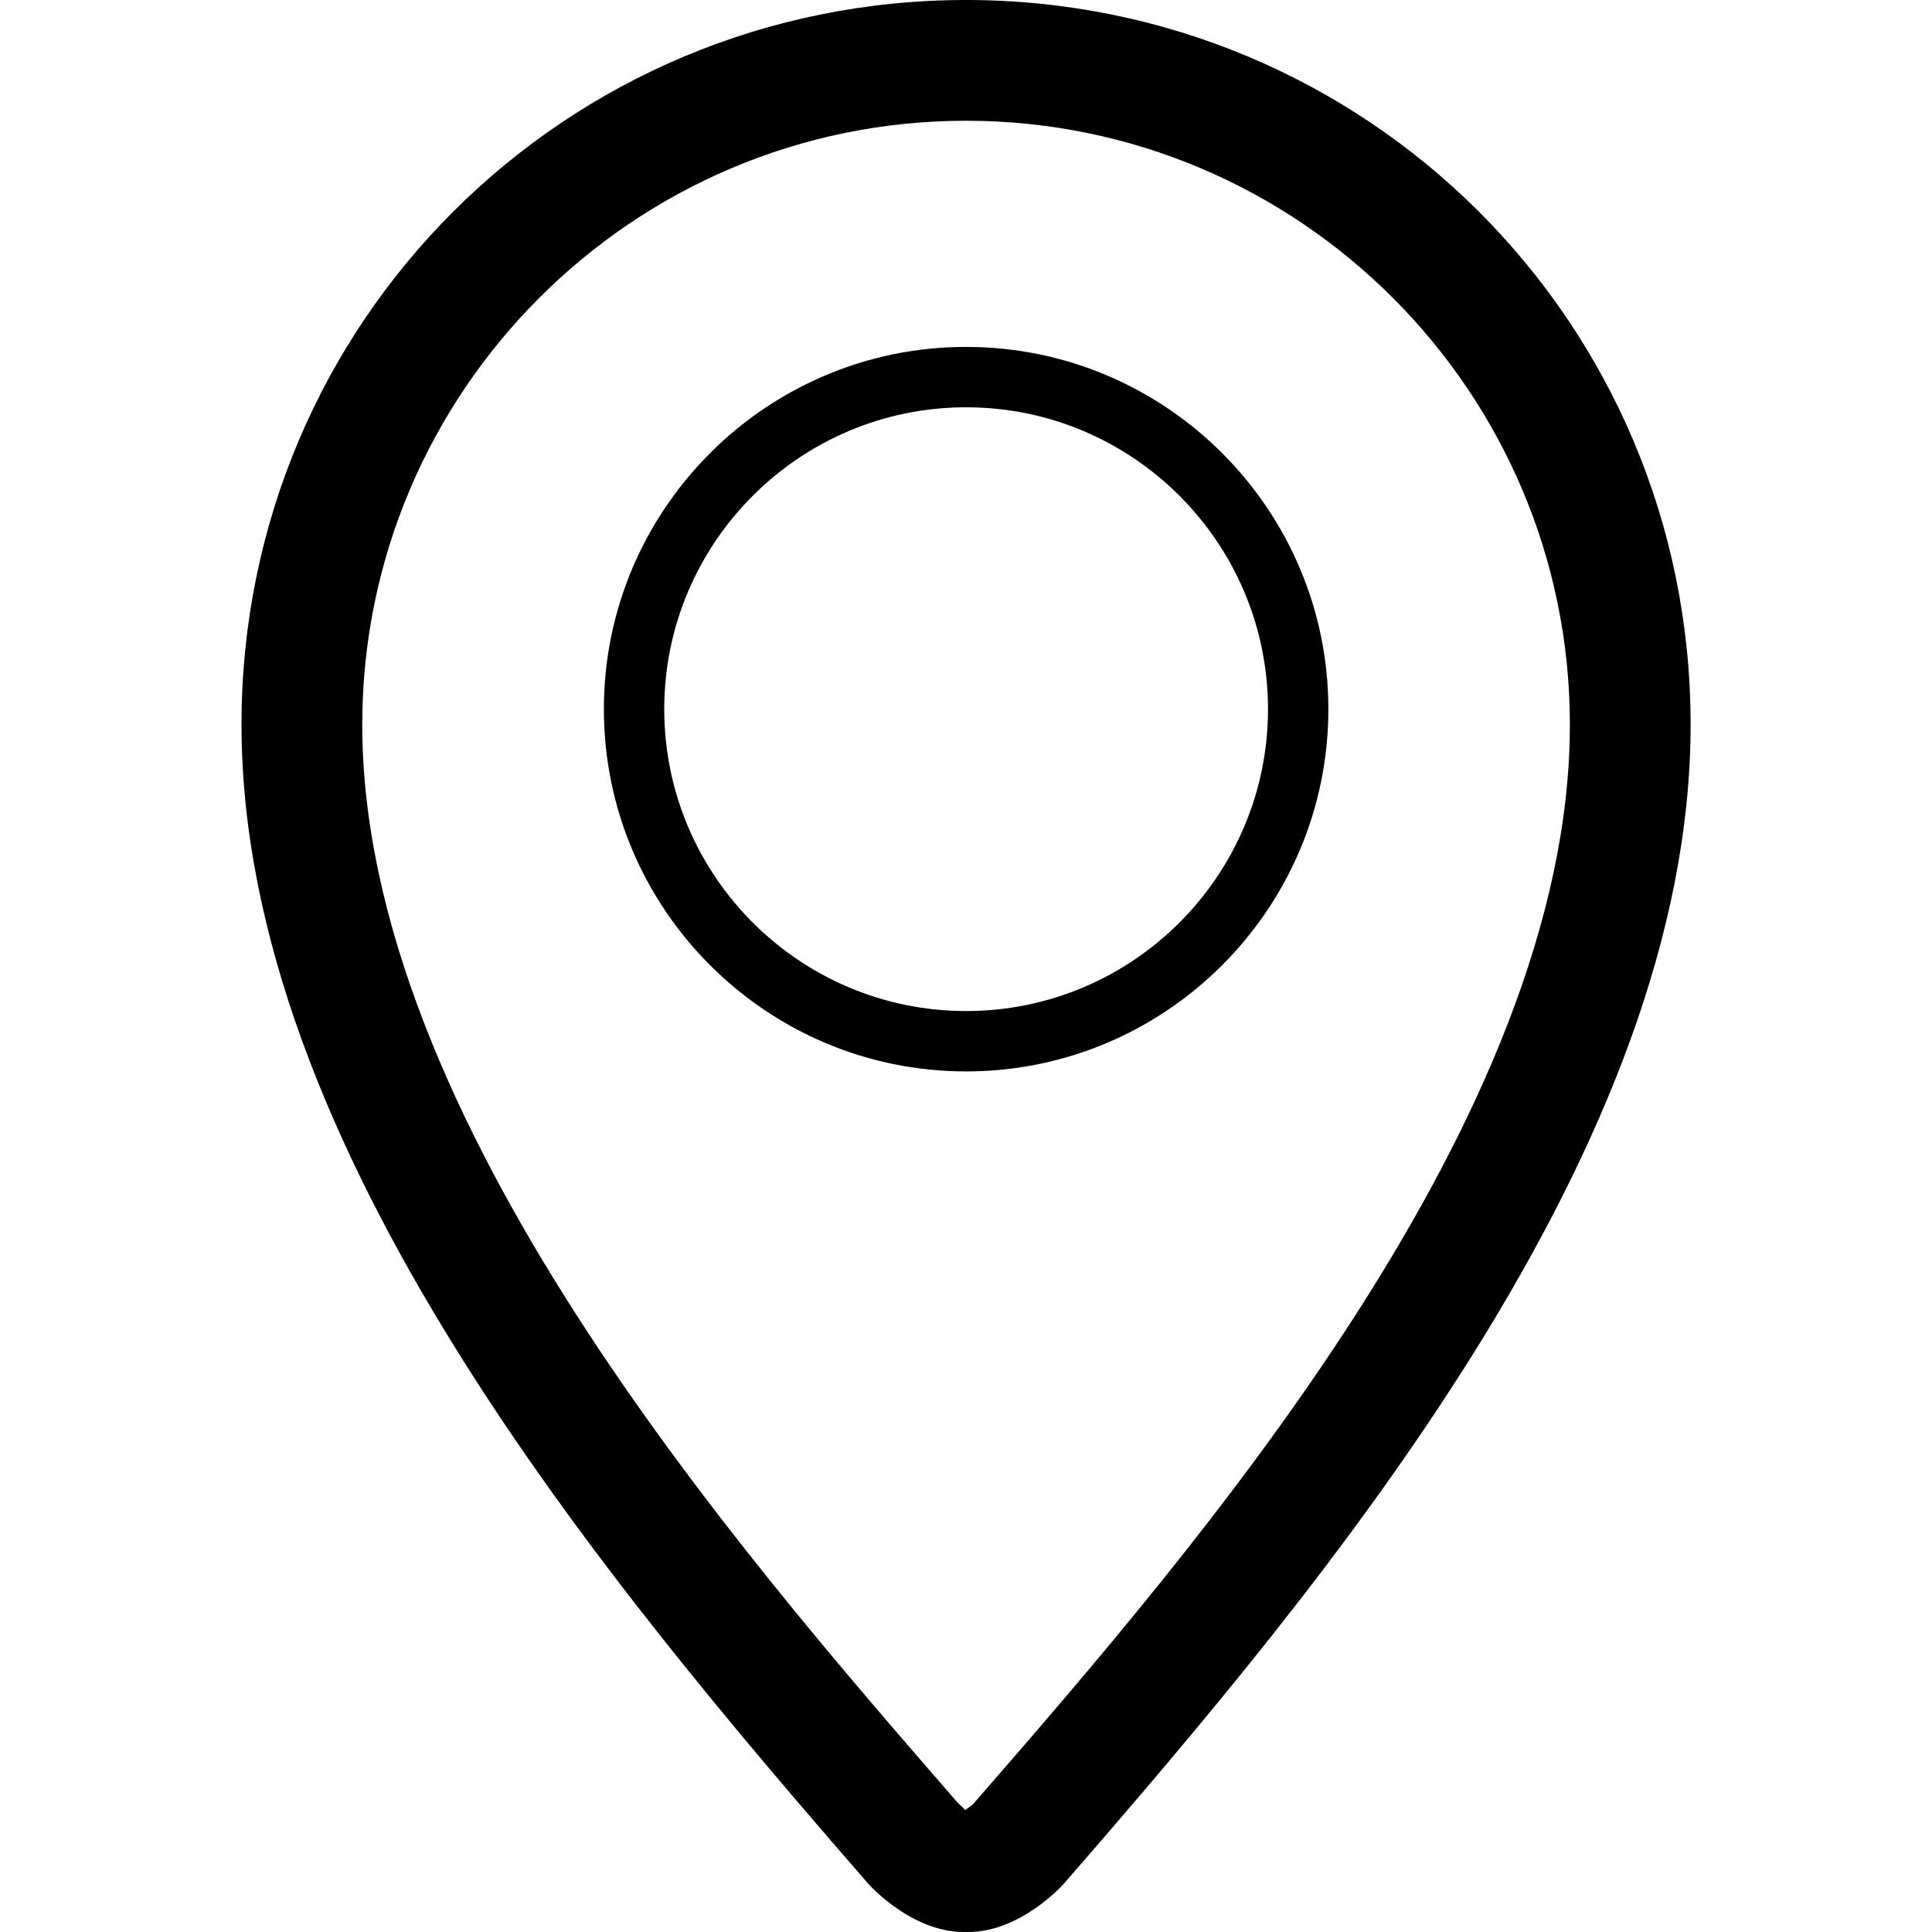
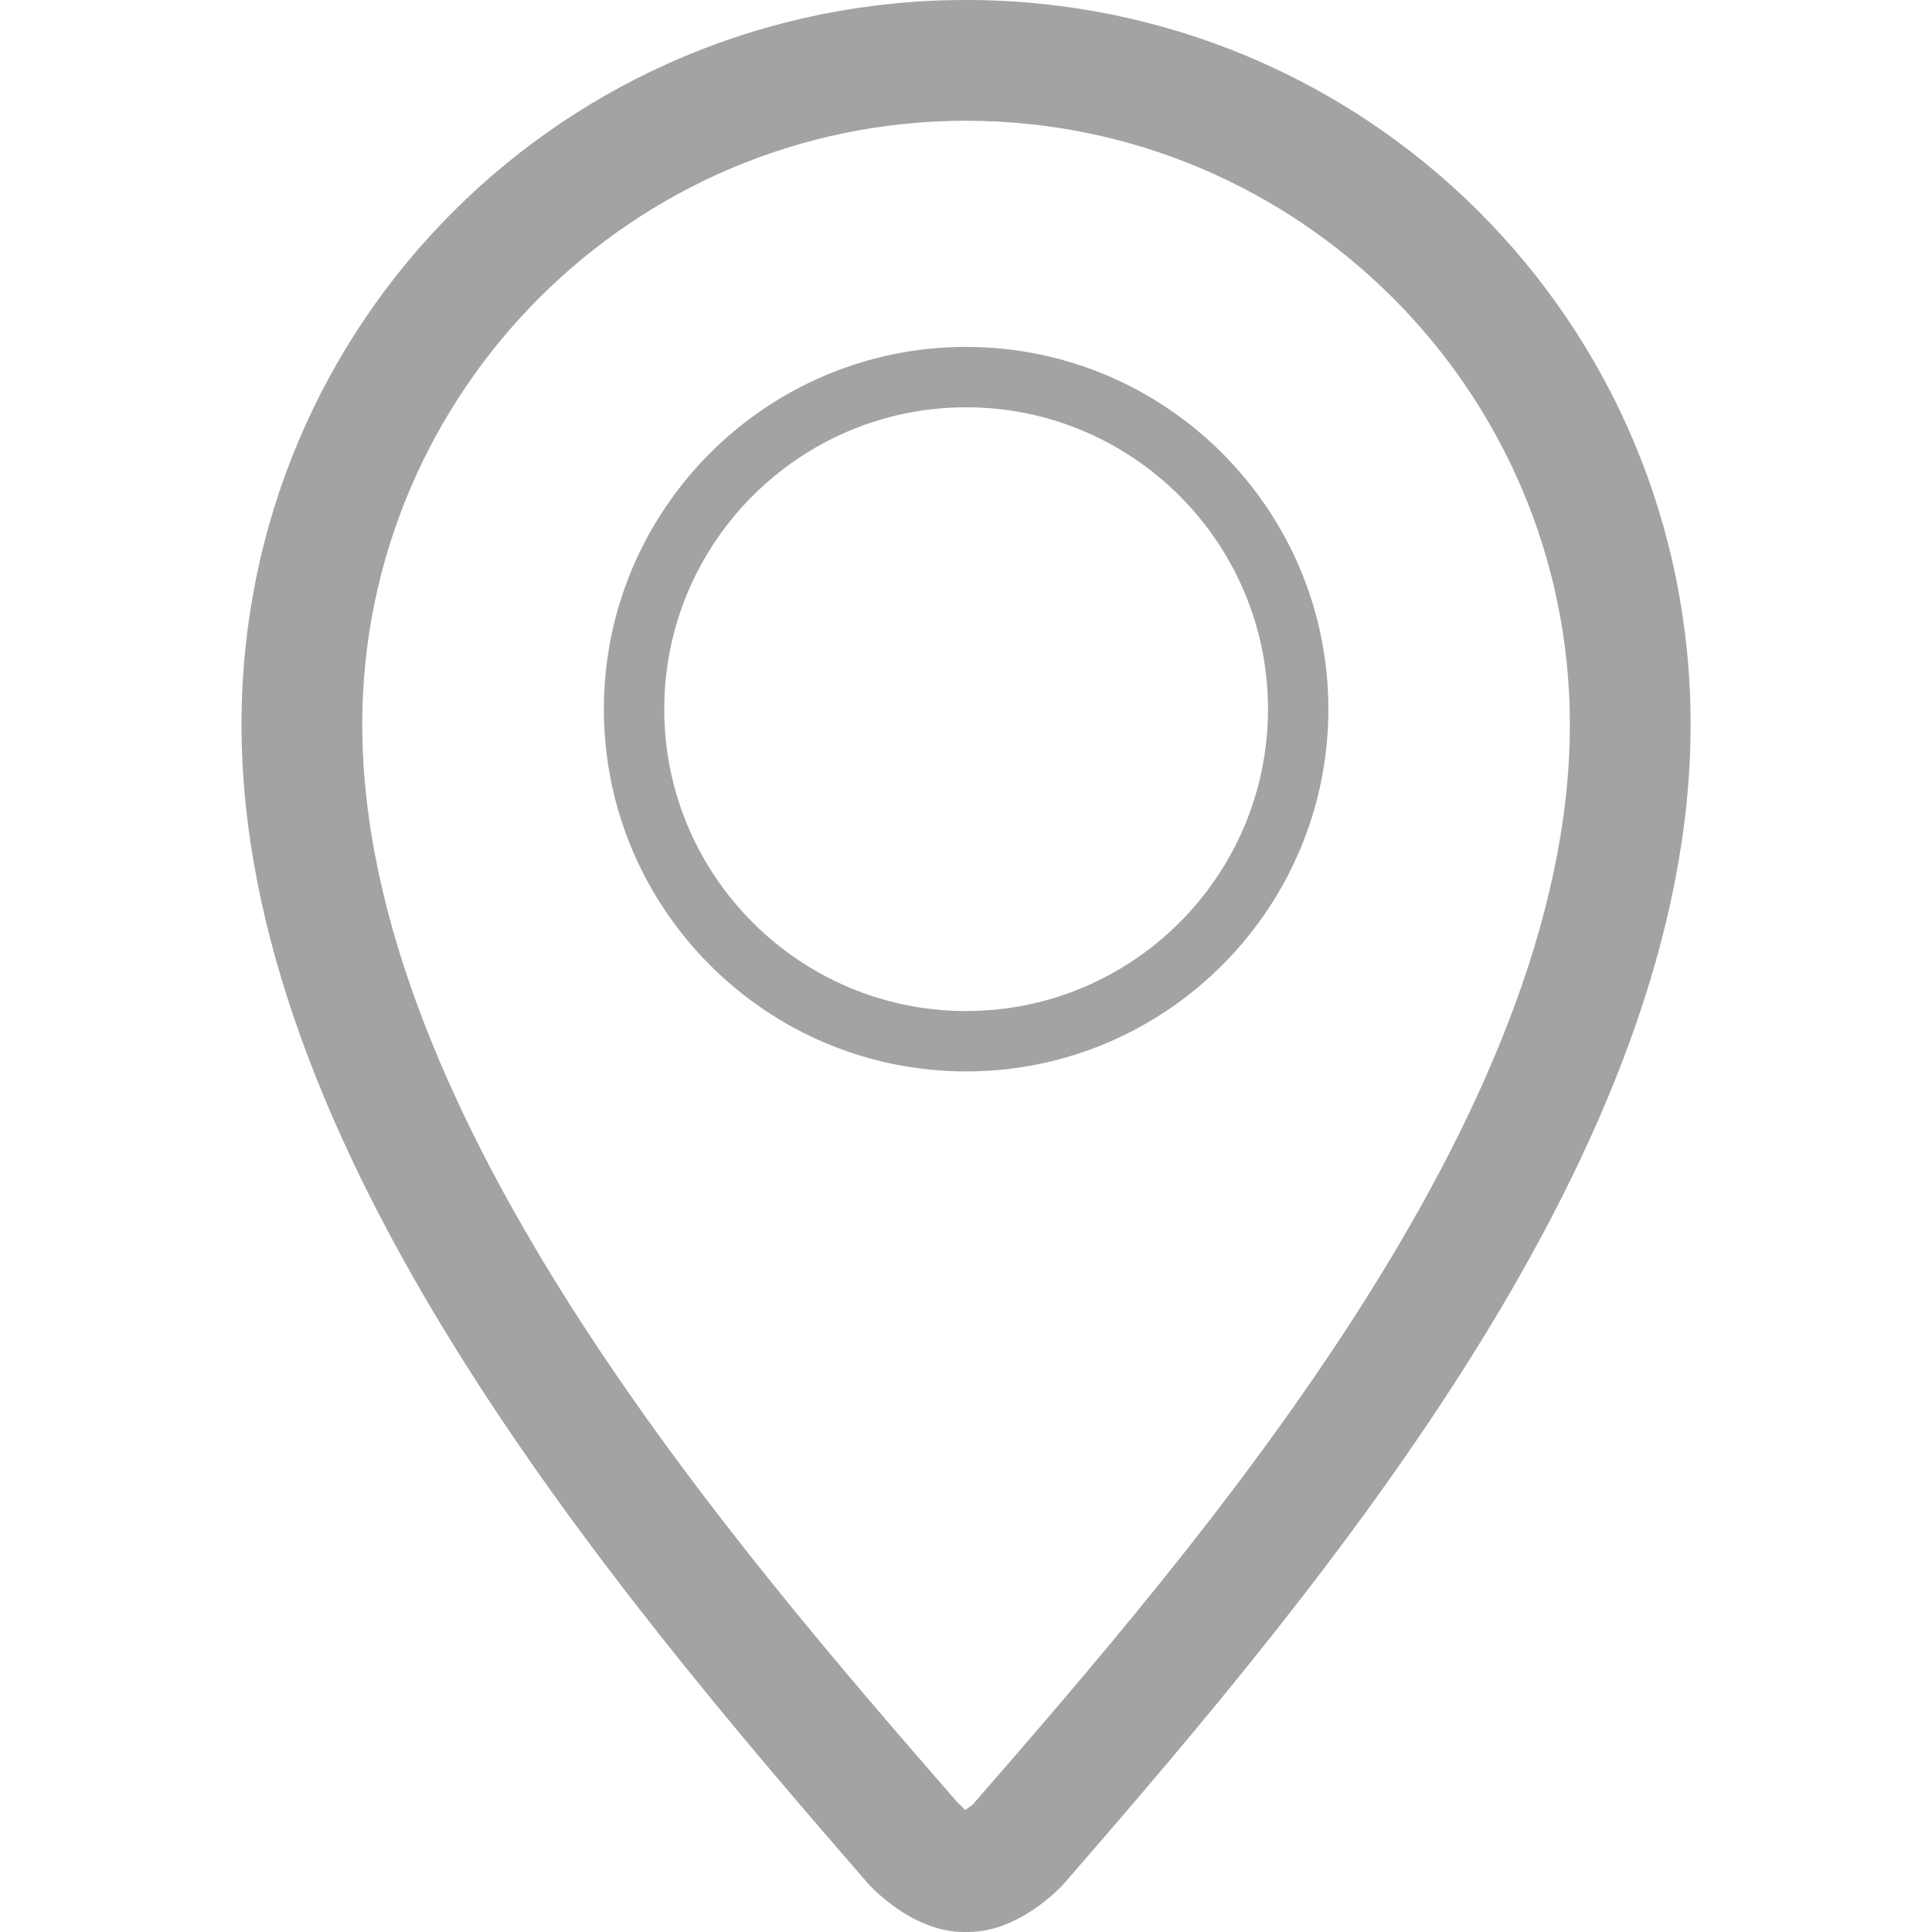
<svg xmlns="http://www.w3.org/2000/svg" version="1.1" width="32" height="32" viewBox="0 0 32 32">
-   <path fill="#000" d="M16.002 17.746c3.309 0 6-2.692 6-6s-2.691-6-6-6c-3.309 0-6 2.691-6 6s2.691 6 6 6zM16.002 6.746c2.758 0 5 2.242 5 5s-2.242 5-5 5c-2.758 0-5-2.242-5-5s2.242-5 5-5zM16 0c-6.618 0-12 5.316-12 12.001 0 7 6.001 14.161 10.376 19.194 0.016 0.020 0.718 0.805 1.586 0.805 0.002 0 0.073 0 0.077 0 0.867 0 1.57-0.785 1.586-0.805 4.377-5.033 10.377-12.193 10.377-19.194 0-6.685-5.383-12.001-12.002-12.001zM16.117 29.883c-0.021 0.020-0.082 0.064-0.135 0.098-0.010-0.027-0.084-0.086-0.129-0.133-3.665-4.217-9.853-11.334-9.853-17.847 0-5.514 4.487-10.001 10-10.001 5.516 0 10.002 4.487 10.002 10.002 0 6.512-6.188 13.629-9.885 17.881z" />
+   <path fill="#a4a3a3" d="M16.002 17.746c3.309 0 6-2.692 6-6s-2.691-6-6-6c-3.309 0-6 2.691-6 6s2.691 6 6 6zM16.002 6.746c2.758 0 5 2.242 5 5s-2.242 5-5 5c-2.758 0-5-2.242-5-5s2.242-5 5-5zM16 0c-6.618 0-12 5.316-12 12.001 0 7 6.001 14.161 10.376 19.194 0.016 0.020 0.718 0.805 1.586 0.805 0.002 0 0.073 0 0.077 0 0.867 0 1.57-0.785 1.586-0.805 4.377-5.033 10.377-12.193 10.377-19.194 0-6.685-5.383-12.001-12.002-12.001zM16.117 29.883c-0.021 0.020-0.082 0.064-0.135 0.098-0.010-0.027-0.084-0.086-0.129-0.133-3.665-4.217-9.853-11.334-9.853-17.847 0-5.514 4.487-10.001 10-10.001 5.516 0 10.002 4.487 10.002 10.002 0 6.512-6.188 13.629-9.885 17.881z" />
</svg>
